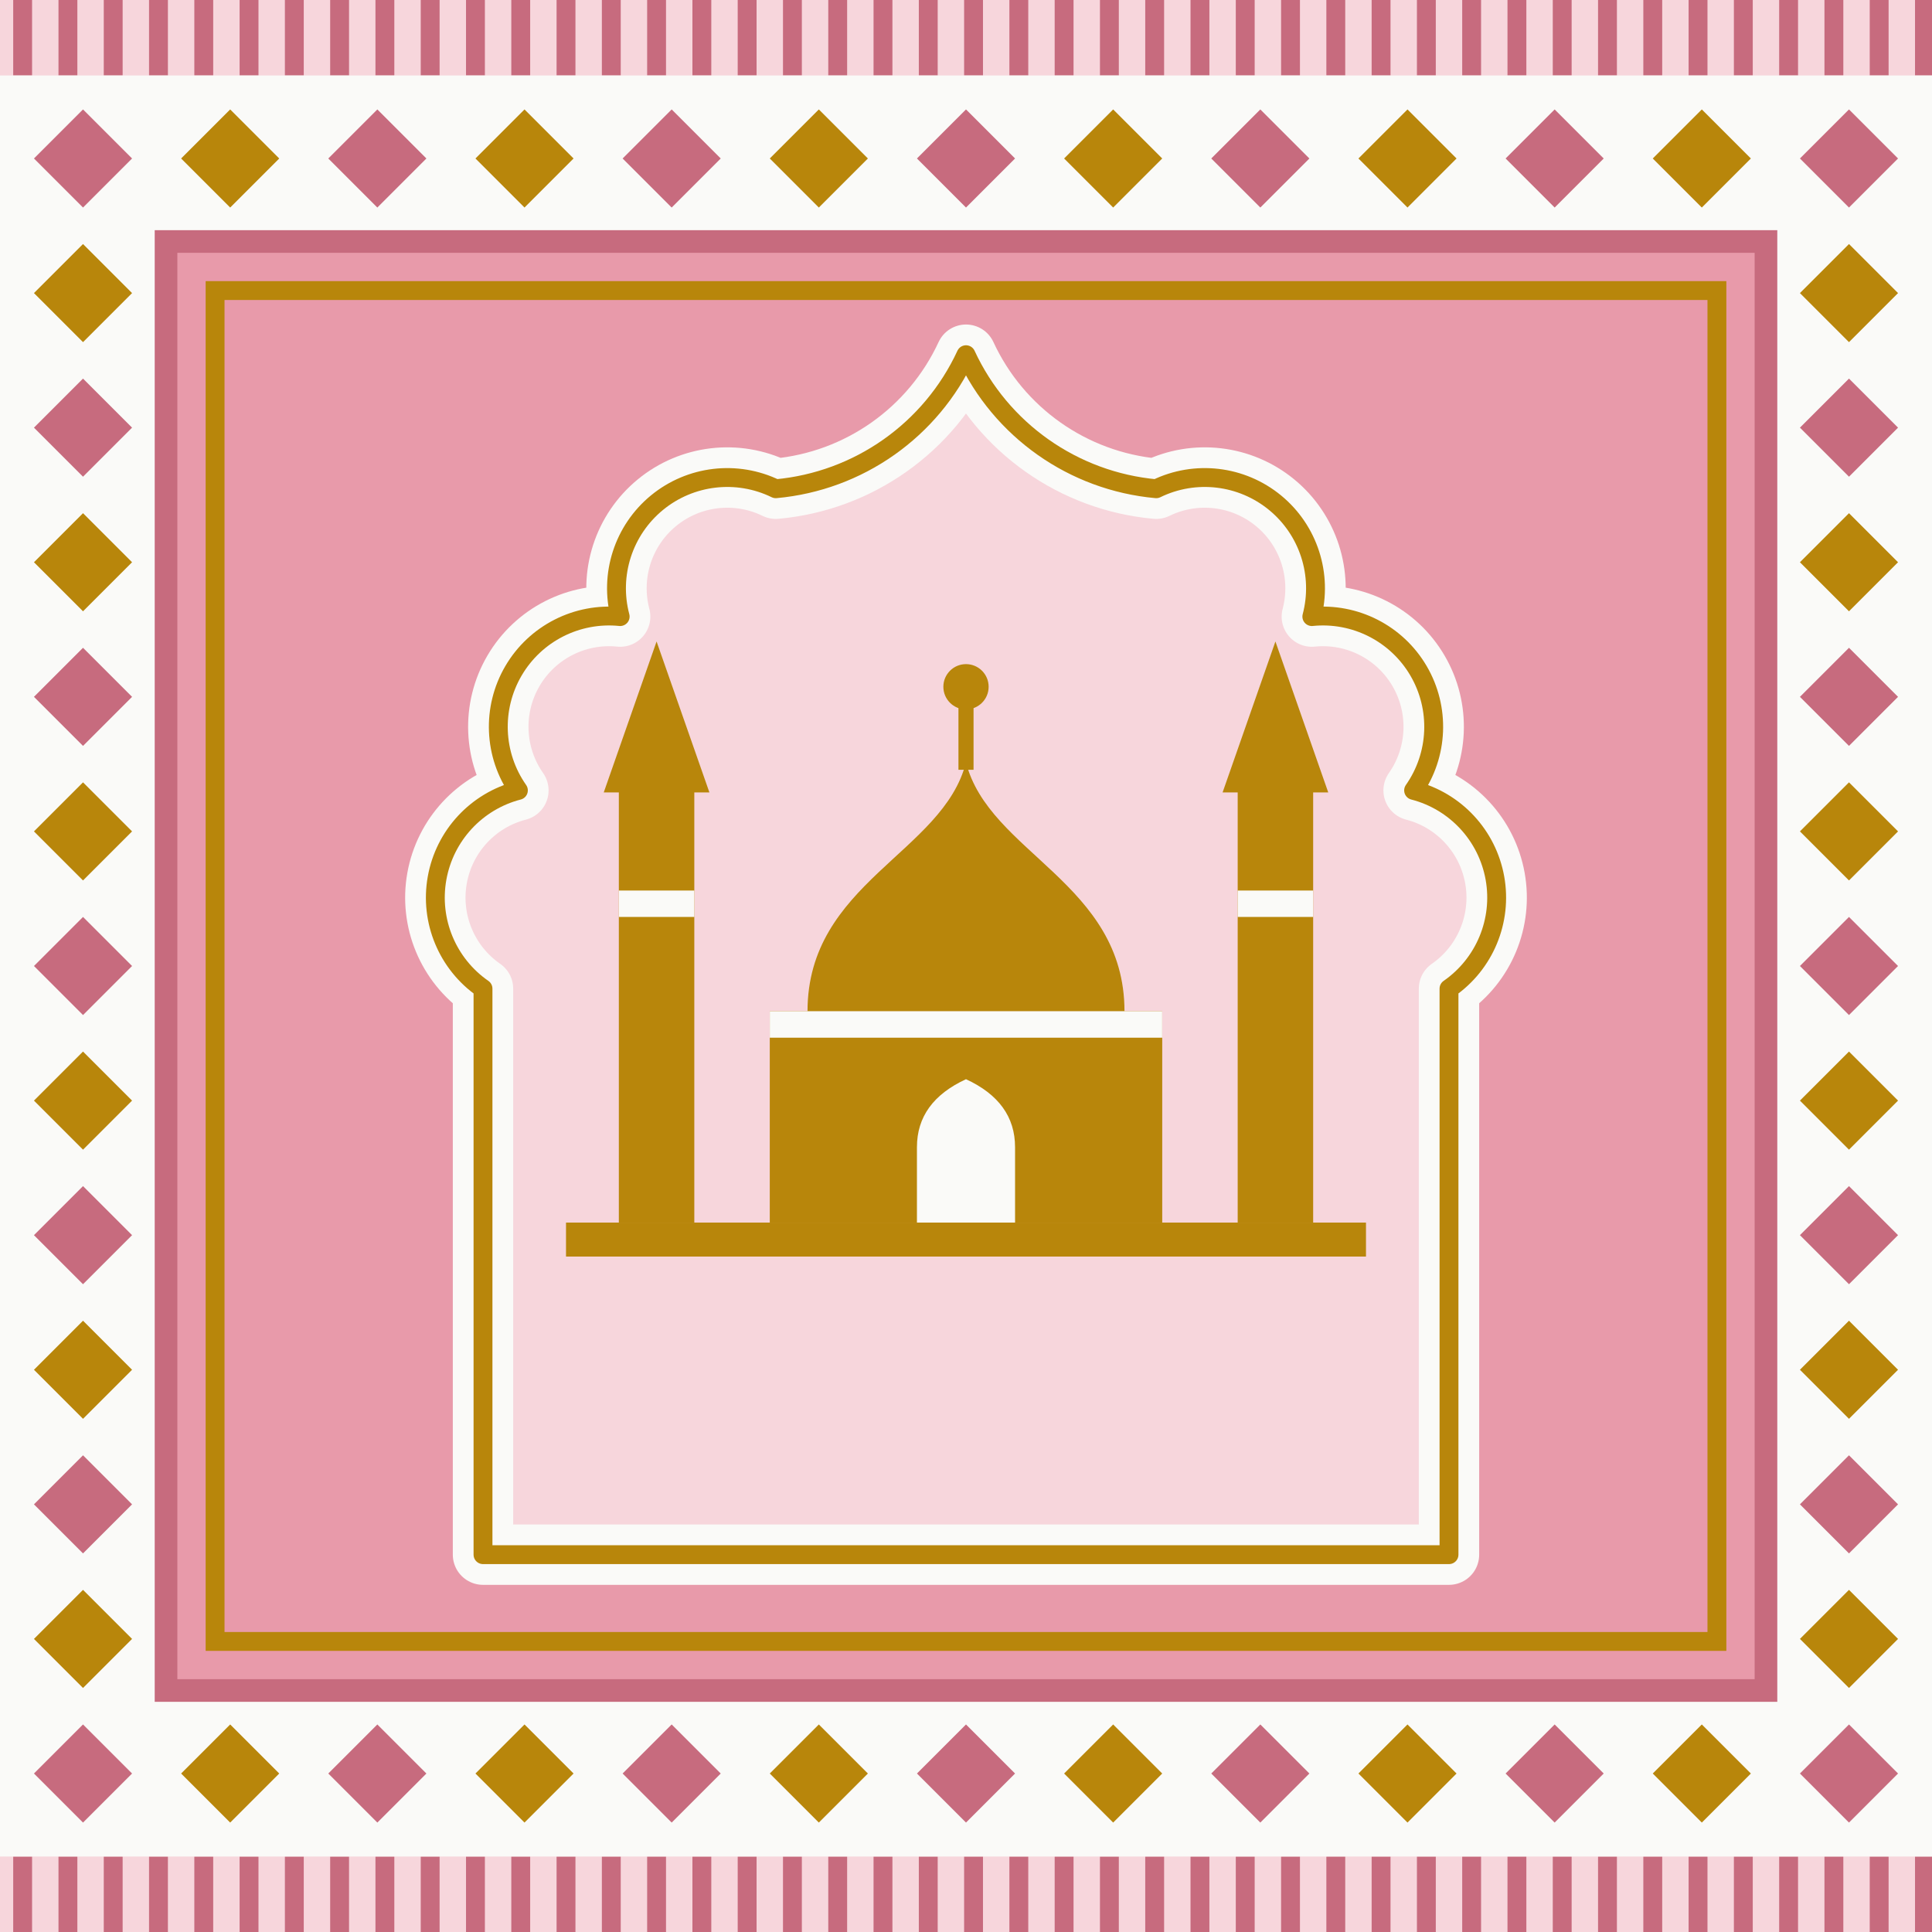
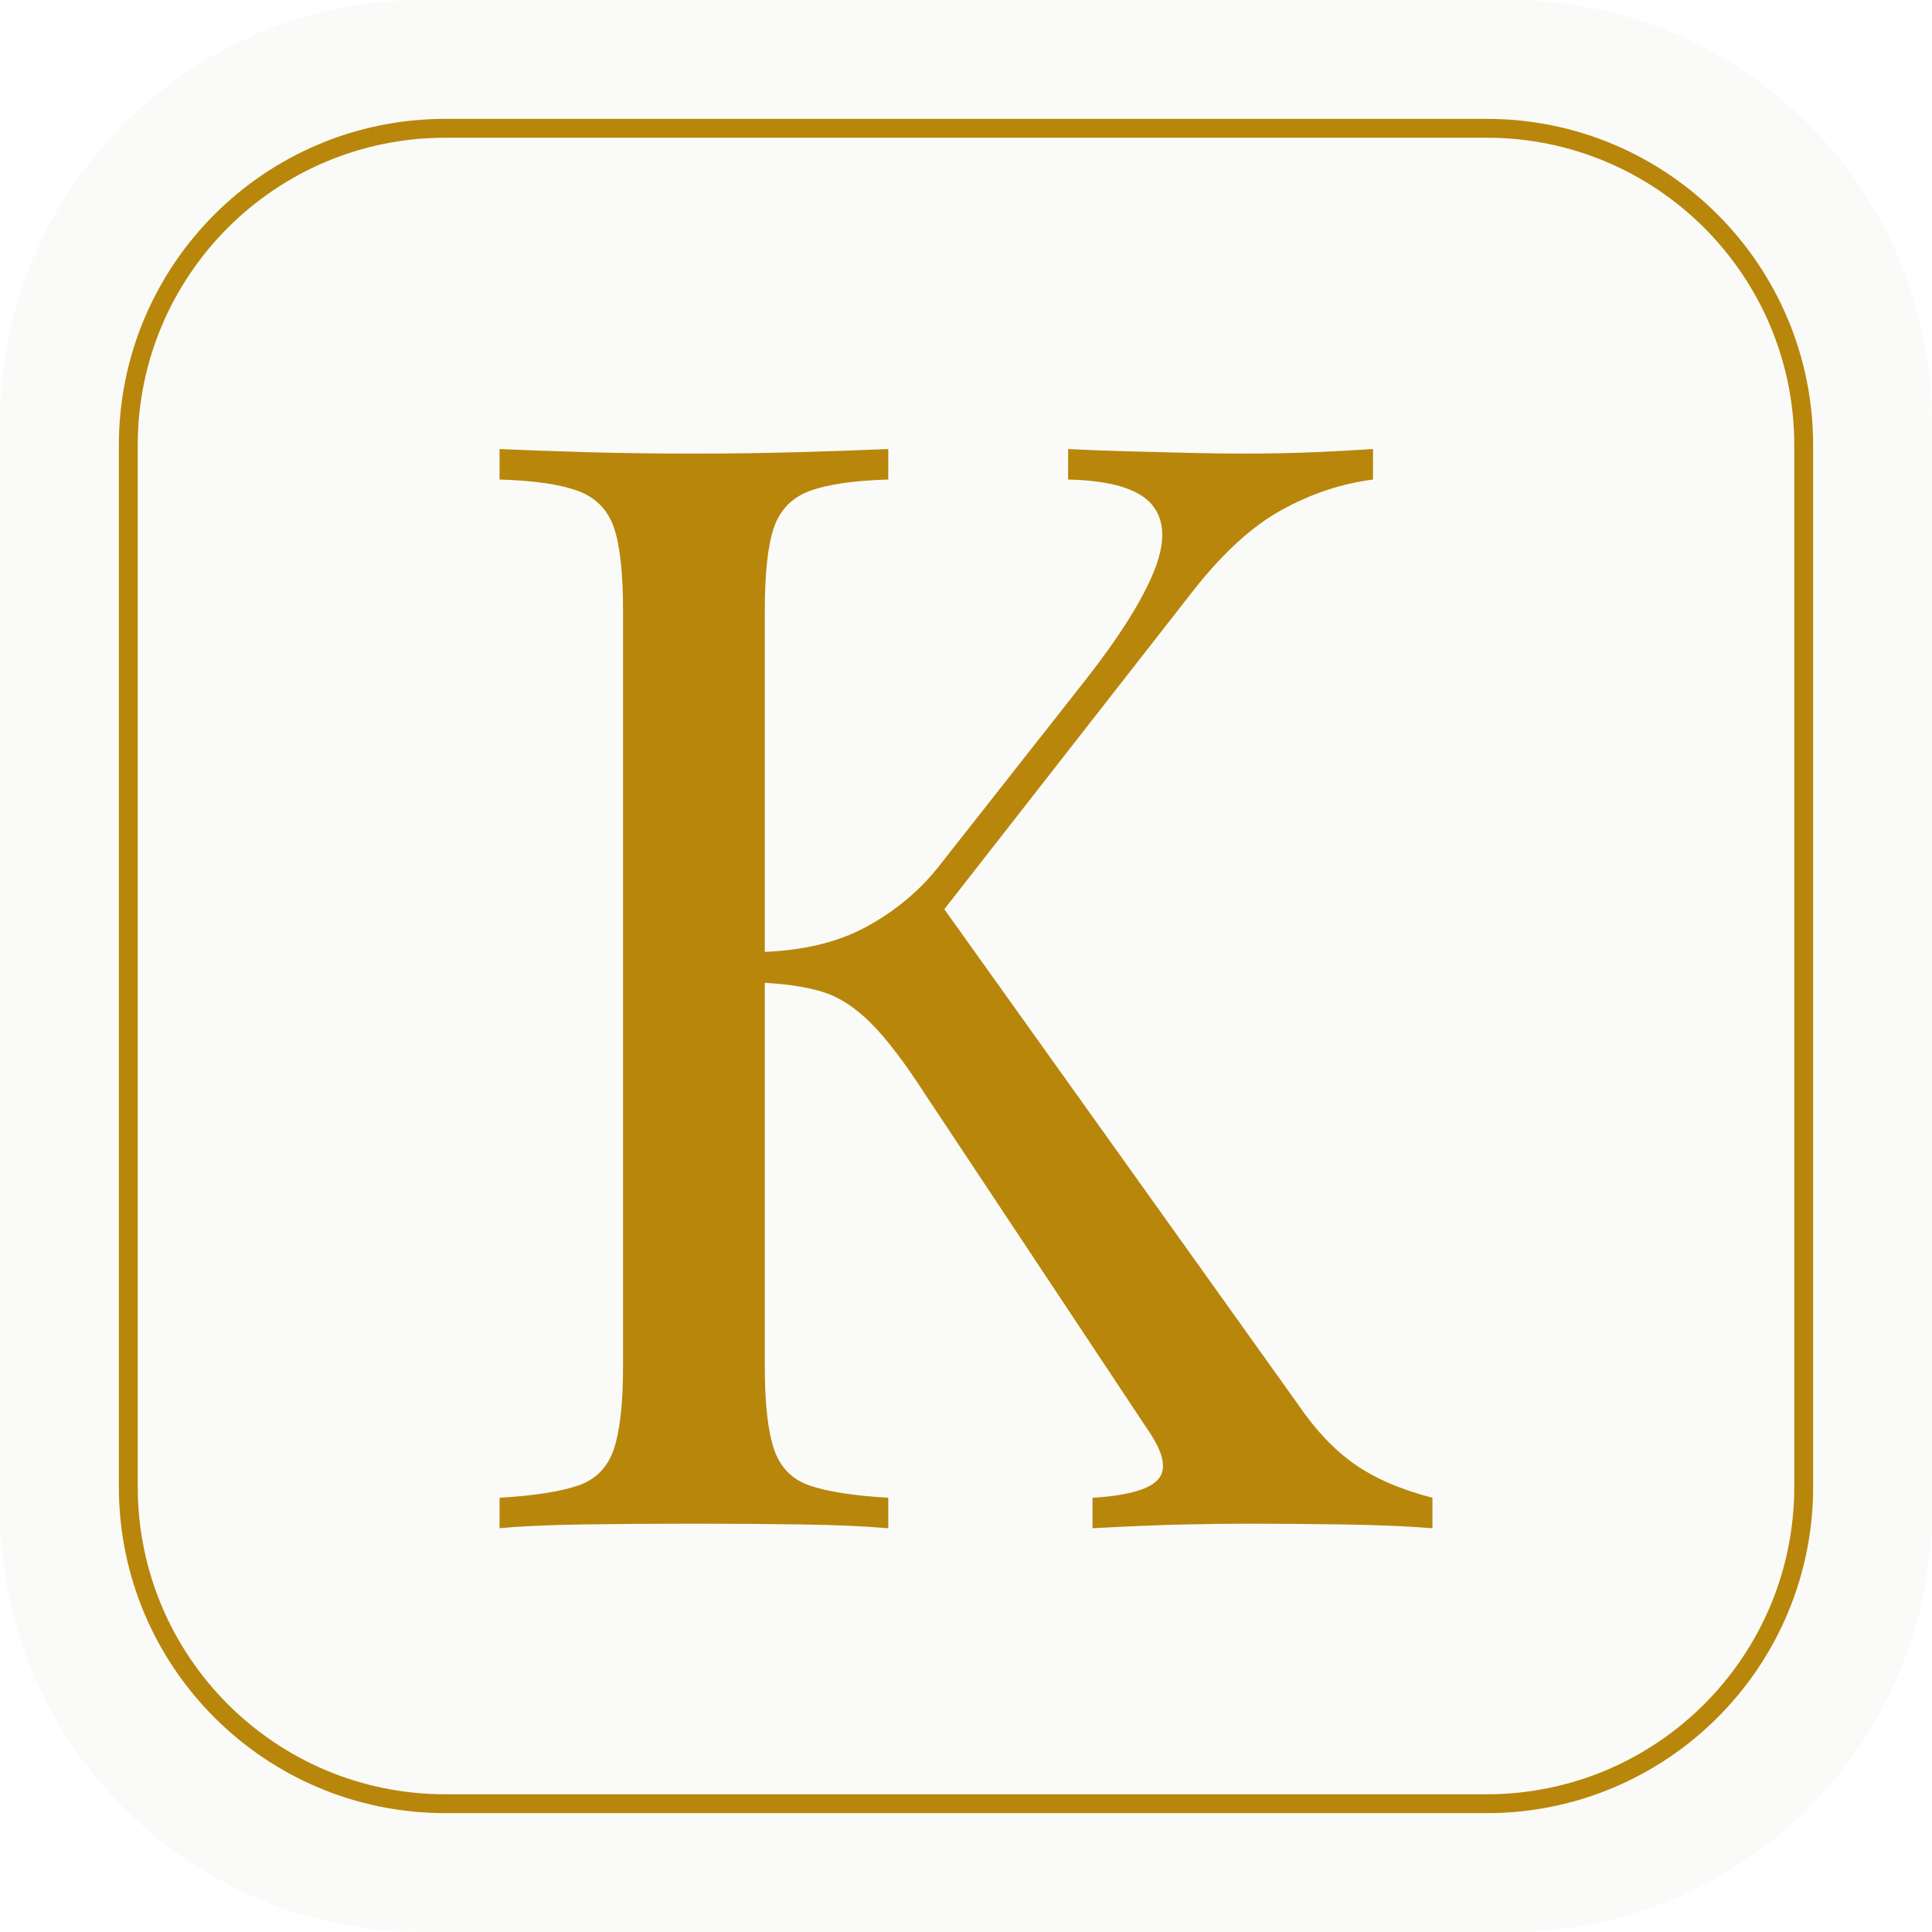
<svg xmlns="http://www.w3.org/2000/svg" viewBox="0 0 512 512" width="512" height="512">
-   <rect width="512" height="512" fill="#F7D6DC" />
-   <path stroke="#C76B7E" stroke-width="5" d="M6 0V20M6 492V512M18 0V20M18 492V512M30 0V20M30 492V512M42 0V20M42 492V512M54 0V20M54 492V512M66 0V20M66 492V512M78 0V20M78 492V512M90 0V20M90 492V512M102 0V20M102 492V512M114 0V20M114 492V512M126 0V20M126 492V512M138 0V20M138 492V512M150 0V20M150 492V512M162 0V20M162 492V512M174 0V20M174 492V512M186 0V20M186 492V512M198 0V20M198 492V512M210 0V20M210 492V512M222 0V20M222 492V512M234 0V20M234 492V512M246 0V20M246 492V512M258 0V20M258 492V512M270 0V20M270 492V512M282 0V20M282 492V512M294 0V20M294 492V512M306 0V20M306 492V512M318 0V20M318 492V512M330 0V20M330 492V512M342 0V20M342 492V512M354 0V20M354 492V512M366 0V20M366 492V512M378 0V20M378 492V512M390 0V20M390 492V512M402 0V20M402 492V512M414 0V20M414 492V512M426 0V20M426 492V512M438 0V20M438 492V512M450 0V20M450 492V512M462 0V20M462 492V512M474 0V20M474 492V512M486 0V20M486 492V512M498 0V20M498 492V512M510 0V20M510 492V512" />
-   <rect y="20" width="512" height="472" fill="#FAFAF8" />
-   <path fill="#C76B7E" d="M22 29l13 13-13 13-13-13zM22 457l13 13-13 13-13-13zM490 29l13 13-13 13-13-13zM100 29l13 13-13 13-13-13zM100 457l13 13-13 13-13-13zM22 100.33l13 13-13 13-13-13zM490 100.33l13 13-13 13-13-13zM178 29l13 13-13 13-13-13zM178 457l13 13-13 13-13-13zM22 171.67l13 13-13 13-13-13zM490 171.67l13 13-13 13-13-13zM256 29l13 13-13 13-13-13zM256 457l13 13-13 13-13-13zM22 243l13 13-13 13-13-13zM490 243l13 13-13 13-13-13zM334 29l13 13-13 13-13-13zM334 457l13 13-13 13-13-13zM22 314.33l13 13-13 13-13-13zM490 314.33l13 13-13 13-13-13zM412 29l13 13-13 13-13-13zM412 457l13 13-13 13-13-13zM22 385.67l13 13-13 13-13-13zM490 385.67l13 13-13 13-13-13zM490 457l13 13-13 13-13-13z" />
-   <path fill="#B8860B" d="M61 29l13 13-13 13-13-13zM61 457l13 13-13 13-13-13zM22 64.67l13 13-13 13-13-13zM490 64.67l13 13-13 13-13-13zM139 29l13 13-13 13-13-13zM139 457l13 13-13 13-13-13zM22 136l13 13-13 13-13-13zM490 136l13 13-13 13-13-13zM217 29l13 13-13 13-13-13zM217 457l13 13-13 13-13-13zM22 207.33l13 13-13 13-13-13zM490 207.33l13 13-13 13-13-13zM295 29l13 13-13 13-13-13zM295 457l13 13-13 13-13-13zM22 278.67l13 13-13 13-13-13zM490 278.67l13 13-13 13-13-13zM373 29l13 13-13 13-13-13zM373 457l13 13-13 13-13-13zM22 350l13 13-13 13-13-13zM490 350l13 13-13 13-13-13zM451 29l13 13-13 13-13-13zM451 457l13 13-13 13-13-13zM22 421.33l13 13-13 13-13-13zM490 421.33l13 13-13 13-13-13z" />
-   <rect x="44" y="64" width="424" height="384" fill="#E89AAA" stroke="#C76B7E" stroke-width="6" />
-   <rect x="57" y="77" width="398" height="358" fill="none" stroke="#B8860B" stroke-width="5" />
-   <path d="M128 412V262A29.35 29.35 0 0 1 137.38 209.46A29.35 29.35 0 0 1 164.35 163.4A29.35 29.35 0 0 1 205.59 129.52A61.67 61.67 0 0 0 256 94A61.67 61.67 0 0 0 306.41 129.52A29.35 29.35 0 0 1 347.65 163.4A29.35 29.35 0 0 1 374.62 209.46A29.35 29.35 0 0 1 384 262V412Z" fill="#F7D6DC" stroke="#FAFAF8" stroke-width="16" stroke-linejoin="round" />
-   <path d="M128 412V262A29.35 29.35 0 0 1 137.38 209.46A29.35 29.35 0 0 1 164.35 163.4A29.35 29.35 0 0 1 205.59 129.52A61.67 61.67 0 0 0 256 94A61.67 61.67 0 0 0 306.41 129.52A29.35 29.35 0 0 1 347.65 163.4A29.35 29.35 0 0 1 374.62 209.46A29.35 29.35 0 0 1 384 262V412Z" fill="none" stroke="#B8860B" stroke-width="5" stroke-linejoin="round" />
-   <g fill="#B8860B">
-     <rect x="164" y="208" width="20" height="116" />
-     <path d="M160 210L174 170L188 210Z" />
-     <rect x="328" y="208" width="20" height="116" />
-     <path d="M324 210L338 170L352 210Z" />
-     <rect x="204" y="268" width="104" height="56" />
-     <path d="M214 268C214 234 250 226 256 202C262 226 298 234 298 268Z" />
-     <rect x="254" y="184" width="4" height="20" />
-     <circle cx="256" cy="182" r="6" />
-     <rect x="150" y="324" width="212" height="9" />
-   </g>
-   <g fill="#FAFAF8">
-     <rect x="204" y="268" width="104" height="7" />
-     <rect x="164" y="236" width="20" height="7" />
-     <rect x="328" y="236" width="20" height="7" />
-     <path d="M243 324V304Q243 292 256 286Q269 292 269 304V324Z" />
-   </g>
+   <rect width="512" height="512" rx="112" fill="#FAFAF8" />
+   <rect x="34" y="34" width="444" height="444" rx="84" fill="none" stroke="#B8860B" stroke-width="5" />
+   <path d="M363.86 119L363.86 119L363.86 127.08Q351.33 128.69 339.62 135.16Q327.90 141.62 316.19 156.57L316.19 156.57L238.23 256.34L247.11 236.55L344.06 372.28Q350.93 382.38 359.01 388.03Q367.09 393.69 379.61 396.92L379.61 396.92L379.61 405Q369.92 404.19 355.57 403.99Q341.23 403.79 331.14 403.79L331.14 403.79Q324.27 403.79 314.37 403.99Q304.47 404.19 289.53 405L289.53 405L289.53 396.92Q303.26 396.11 306.90 392.07Q310.53 388.03 304.07 378.74L304.07 378.74L245.09 289.87Q237.01 277.35 230.75 271.09Q224.49 264.83 217.83 262.81Q211.16 260.79 201.06 260.38L201.06 260.38L201.06 252.31Q218.03 251.90 229.54 245.64Q241.05 239.38 248.73 229.68L248.73 229.68L287.51 180.40Q300.84 163.44 305.69 151.72Q310.53 140.01 305.28 133.74Q300.03 127.48 283.06 127.08L283.06 127.08L283.06 119Q290.74 119.40 298.82 119.61Q306.90 119.81 314.78 120.01Q322.65 120.21 329.52 120.21L329.52 120.21Q340.02 120.21 348.91 119.81Q357.80 119.40 363.86 119ZM235.40 119L235.40 119L235.40 127.08Q221.66 127.48 214.59 130.11Q207.53 132.73 205.10 139.80Q202.68 146.87 202.68 161.82L202.68 161.82L202.68 362.18Q202.68 376.72 205.10 383.99Q207.53 391.27 214.59 393.69Q221.66 396.11 235.40 396.92L235.40 396.92L235.40 405Q226.11 404.19 212.17 403.99Q198.23 403.79 184.10 403.79L184.10 403.79Q168.34 403.79 154.61 403.99Q140.87 404.19 132.39 405L132.39 405L132.39 396.92Q146.12 396.11 153.19 393.69Q160.26 391.27 162.69 383.99Q165.11 376.72 165.11 362.18L165.11 362.18L165.11 161.82Q165.11 146.87 162.69 139.80Q160.26 132.73 153.19 130.11Q146.12 127.48 132.39 127.08L132.39 127.08L132.39 119Q140.87 119.40 154.61 119.81Q168.34 120.21 184.10 120.21L184.10 120.21Q198.23 120.21 212.17 119.81Q226.11 119.40 235.40 119Z" fill="#B8860B" />
</svg>
